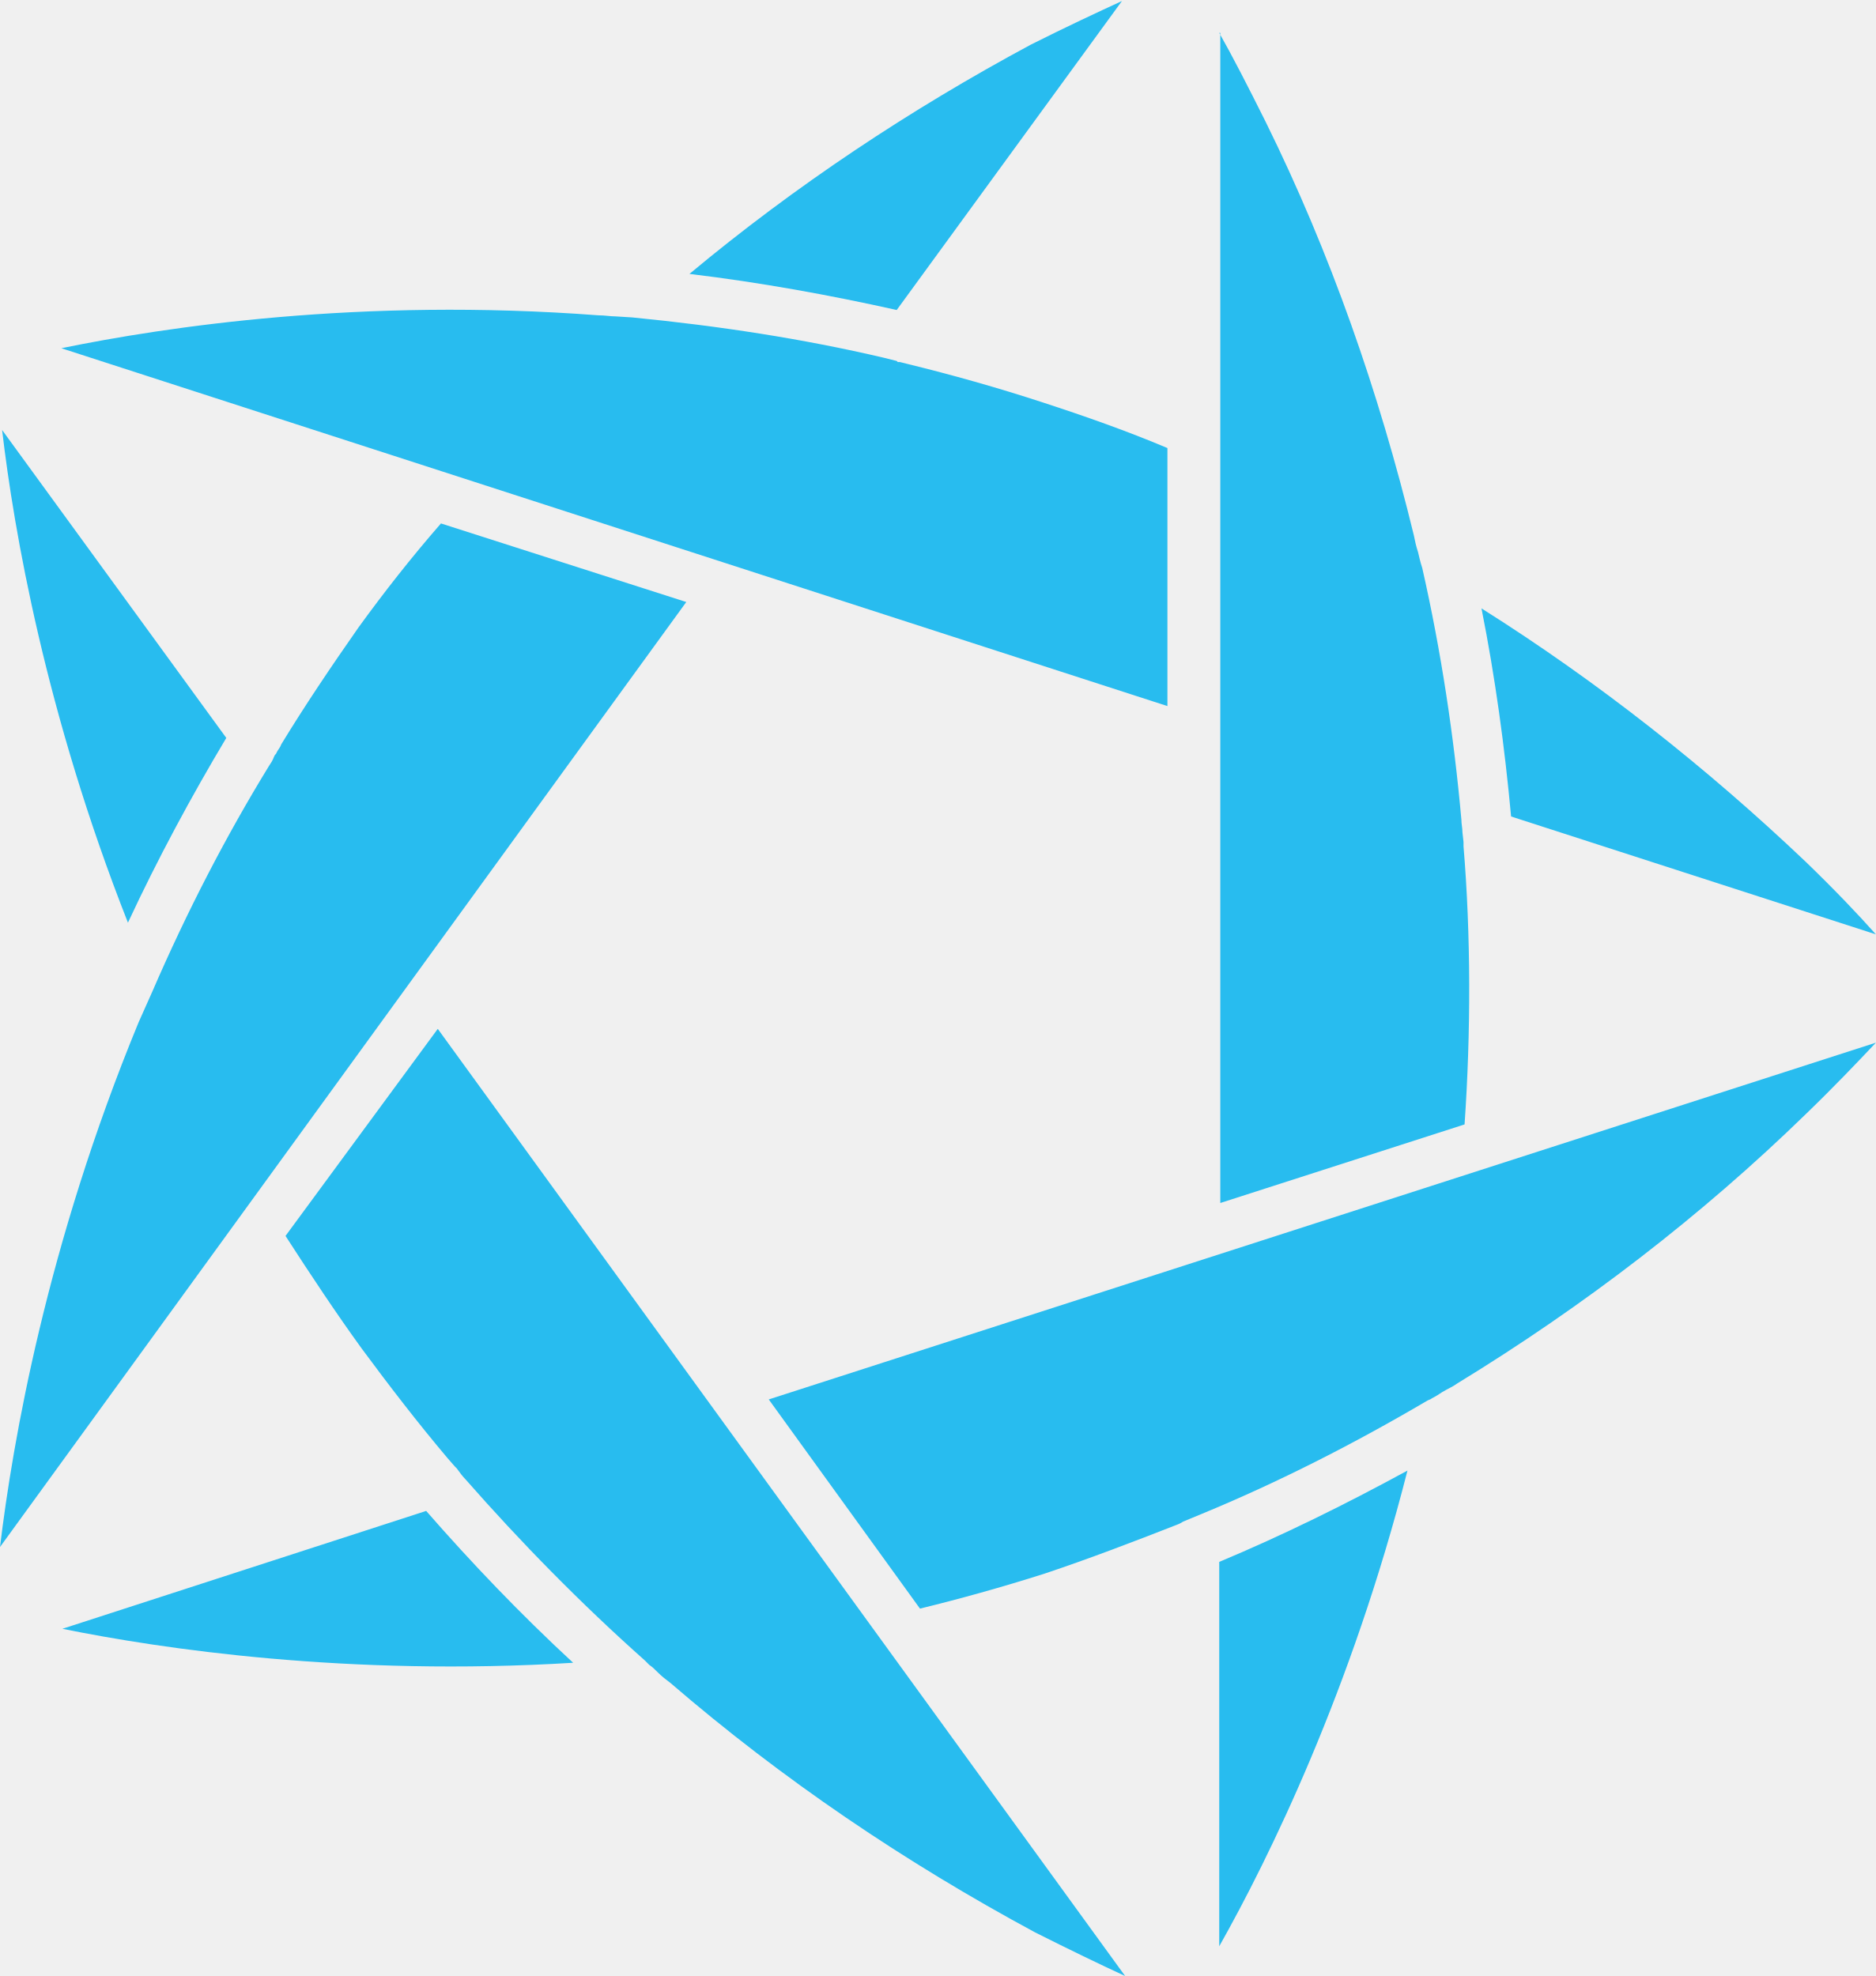
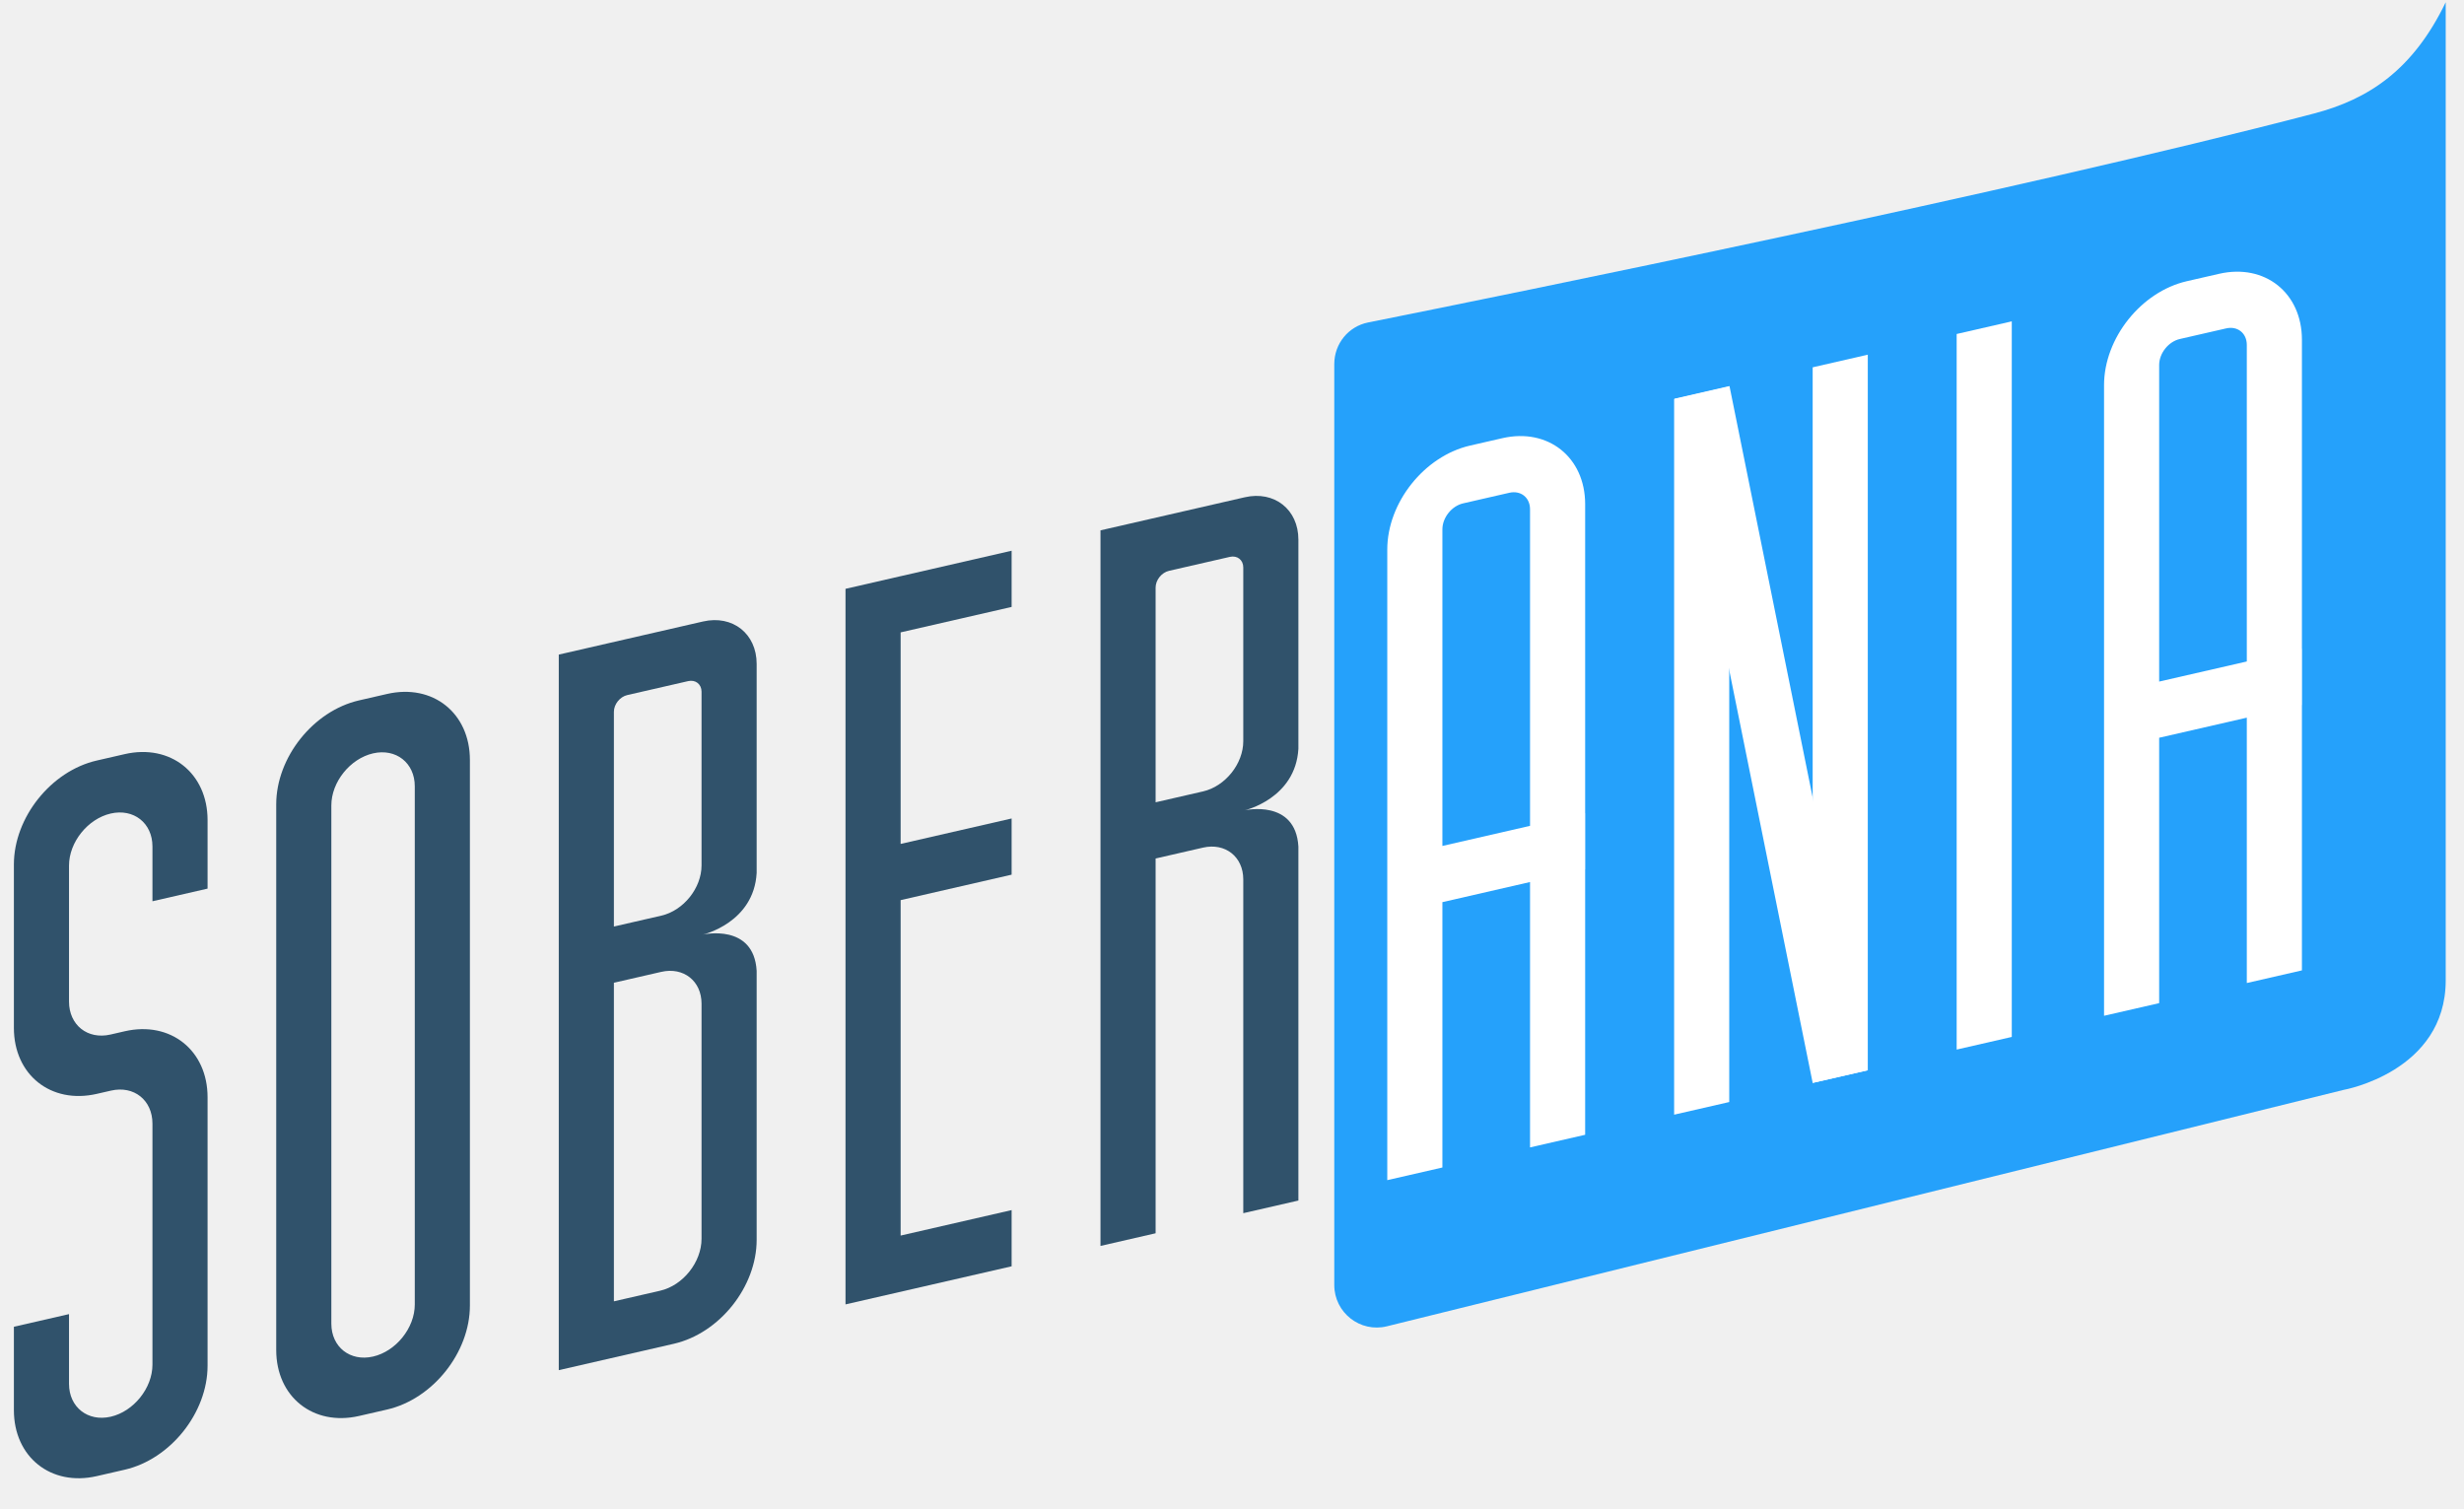
- <svg xmlns="http://www.w3.org/2000/svg" width="112" height="118" viewBox="0 0 112 118" fill="none">
-   <path d="M25.443 90.227C28.158 93.334 31.062 96.378 34.219 99.295C20.771 100.119 9.66 98.47 3.725 97.266L25.443 90.227ZM112 62.264C110.864 63.469 109.475 64.927 107.833 66.513C101.583 72.6 94.575 77.989 86.999 82.618C86.746 82.808 86.431 82.935 86.115 83.126C85.926 83.252 85.736 83.379 85.484 83.506C85.421 83.569 85.357 83.569 85.231 83.633C80.812 86.233 76.329 88.515 71.72 90.417L70.647 90.861C70.521 90.925 70.458 90.988 70.268 91.052C67.68 92.066 65.028 93.081 62.377 93.968C59.788 94.793 57.263 95.49 54.927 96.061L45.898 83.569L112 62.264ZM0.126 25.678L13.511 44.066C11.427 47.553 9.407 51.295 7.639 55.099C2.715 42.608 0.821 31.638 0.126 25.678ZM26.137 61.44L67.175 118C65.659 117.303 63.829 116.415 61.808 115.4C54.043 111.215 46.719 106.269 40.027 100.499C39.775 100.309 39.522 100.119 39.27 99.865C39.08 99.675 38.954 99.548 38.764 99.421L38.512 99.168C34.661 95.744 31.062 92.066 27.779 88.325C27.59 88.135 27.463 87.945 27.274 87.691L27.211 87.627L27.148 87.564L26.706 87.057C24.938 84.964 23.233 82.745 21.592 80.526C20.077 78.433 18.561 76.151 17.046 73.805L26.137 61.44ZM26.327 31.258L40.974 35.95L-1.11975e-06 92.383C0.758 86.106 2.778 74.375 8.271 61.059L9.091 59.221C11.175 54.402 13.511 49.9 16.036 45.778C16.162 45.588 16.289 45.398 16.352 45.207L16.415 45.081L16.478 45.017L16.541 44.89C16.604 44.764 16.731 44.637 16.794 44.447C18.183 42.164 19.761 39.818 21.402 37.472C22.918 35.379 24.559 33.287 26.327 31.258ZM66.985 0.061L53.538 18.512C49.56 17.625 45.394 16.864 41.163 16.357C47.477 11.094 54.358 6.528 61.556 2.66C63.702 1.583 65.47 0.758 66.985 0.061ZM88.451 36.33C95.396 40.705 101.899 45.842 107.833 51.485C109.538 53.133 110.927 54.592 112 55.797L90.219 48.758C89.84 44.637 89.272 40.452 88.451 36.33ZM35.734 18.83C36.113 18.83 36.428 18.893 36.744 18.893L37.754 18.956C42.931 19.464 47.919 20.225 52.78 21.366L53.538 21.556L53.601 21.62L53.727 21.62L54.232 21.746C56.821 22.38 59.535 23.141 62.25 24.029C64.776 24.853 67.301 25.741 69.7 26.756L69.7 42.164L3.662 20.795C9.849 19.527 21.529 17.752 35.734 18.83ZM84.032 87.818C80.686 100.943 75.761 110.962 72.794 116.225L72.794 93.271C76.582 91.686 80.307 89.847 84.032 87.818ZM72.794 1.963C73.551 3.295 74.498 5.133 75.572 7.289C79.423 15.088 82.327 23.395 84.41 31.955C84.474 32.272 84.537 32.589 84.663 32.97C84.726 33.223 84.789 33.54 84.915 33.921C86.052 38.93 86.809 44.003 87.251 48.949C87.251 49.202 87.315 49.456 87.315 49.709L87.378 50.28L87.378 50.534C87.82 55.797 87.82 61.694 87.441 67.147L72.857 71.839L72.857 1.963L72.794 1.963Z" fill="#28BCEF" />
+ <svg xmlns="http://www.w3.org/2000/svg" width="116" height="71" viewBox="0 0 116 71" fill="none">
+   <path d="M62.815 60.495V17.141C62.815 16.186 63.473 15.367 64.41 15.18C70.806 13.899 94.927 9.01 108.931 5.346C111.524 4.668 113.602 3.287 115.139 0.106V46.148C115.139 50.457 110.332 51.308 110.332 51.308L65.295 62.437C64.034 62.749 62.815 61.794 62.815 60.495Z" fill="#25A1FB" />
+   <path d="M3.249 40.749C3.249 39.644 4.136 38.545 5.213 38.298C6.29 38.051 7.177 38.743 7.177 39.848V42.428L9.772 41.833V38.607C9.772 36.398 8.026 35.008 5.873 35.501L4.553 35.804C2.4 36.298 0.654 38.489 0.654 40.698L0.654 48.391C0.654 50.6 2.4 51.99 4.553 51.496L5.227 51.342C6.304 51.095 7.177 51.79 7.177 52.895V64.244C7.177 65.348 6.29 66.447 5.213 66.694C4.136 66.941 3.249 66.249 3.249 65.144V61.864L0.654 62.459L0.654 66.385C0.654 68.594 2.4 69.985 4.553 69.491L5.873 69.188C8.026 68.694 9.772 66.503 9.772 64.294V51.654C9.772 49.445 8.026 48.054 5.873 48.548L5.199 48.703C4.122 48.95 3.249 48.254 3.249 47.15V40.749Z" fill="#30526B" />
+   <path fill-rule="evenodd" clip-rule="evenodd" d="M16.903 32.972C14.75 33.465 13.004 35.657 13.004 37.866V63.553C13.004 65.762 14.75 67.152 16.903 66.659L18.223 66.356C20.376 65.862 22.122 63.671 22.122 61.462V35.775C22.122 33.566 20.376 32.175 18.223 32.669L16.903 32.972ZM15.599 62.312C15.599 63.416 16.486 64.109 17.563 63.862C18.64 63.615 19.527 62.516 19.527 61.411V37.016C19.527 35.911 18.64 35.219 17.563 35.466C16.486 35.713 15.599 36.812 15.599 37.916V62.312Z" fill="#30526B" />
+   <path fill-rule="evenodd" clip-rule="evenodd" d="M99.054 47.819L101.649 47.224V34.731L105.775 33.785V46.277L108.37 45.682V33.19L108.374 33.189V30.544L108.37 30.544V15.995C108.37 13.786 106.625 12.396 104.471 12.89L102.952 13.238C100.799 13.732 99.054 15.923 99.054 18.132V47.819ZM101.649 32.086L105.775 31.14V16.236C105.775 15.684 105.339 15.336 104.801 15.46L102.623 15.959C102.085 16.082 101.649 16.63 101.649 17.183V32.086Z" fill="white" />
+   <path fill-rule="evenodd" clip-rule="evenodd" d="M65.31 55.557L67.905 54.962V42.47L72.031 41.523V54.016L74.626 53.421V40.928L74.63 40.927V38.282L74.626 38.283V23.734C74.626 21.525 72.88 20.134 70.727 20.628L69.208 20.976C67.055 21.47 65.31 23.661 65.31 25.87V55.557ZM67.905 39.824L72.031 38.878V23.975C72.031 23.422 71.595 23.075 71.056 23.198L68.879 23.697C68.341 23.821 67.905 24.369 67.905 24.921V39.824Z" fill="white" />
+   <path fill-rule="evenodd" clip-rule="evenodd" d="M54.404 58.058L51.809 58.654V24.967L58.599 23.41C59.994 23.09 61.126 23.983 61.126 25.406V35.247C60.993 37.597 58.596 38.147 58.596 38.147C58.596 38.147 60.993 37.597 61.126 39.855V56.517L58.531 57.112V41.4C58.531 40.333 57.682 39.663 56.636 39.903L54.404 40.415V58.058ZM56.636 37.257L54.404 37.769V27.661C54.404 27.305 54.687 26.952 55.036 26.872L57.899 26.216C58.248 26.136 58.531 26.359 58.531 26.715V34.891C58.531 35.958 57.682 37.017 56.636 37.257Z" fill="#30526B" />
+   <path fill-rule="evenodd" clip-rule="evenodd" d="M26.306 30.816L33.096 29.258C34.491 28.938 35.622 29.832 35.622 31.255V41.096C35.49 43.446 33.093 43.996 33.093 43.996C33.093 43.996 35.49 43.446 35.622 45.704L35.622 58.366C35.622 60.575 33.877 62.766 31.723 63.26L26.306 64.502V30.816ZM31.078 60.762C32.154 60.516 33.027 59.42 33.027 58.315V47.249C33.027 46.182 32.179 45.512 31.132 45.752L28.901 46.264V61.262L31.078 60.762ZM28.901 43.618L31.132 43.106C32.179 42.866 33.027 41.807 33.027 40.74V32.564C33.027 32.208 32.744 31.985 32.396 32.065L29.532 32.721C29.183 32.801 28.901 33.154 28.901 33.51V43.618Z" fill="#30526B" />
+   <rect width="2.662" height="33.687" transform="matrix(0.974697 -0.223531 0 1 92.1157 15.723)" fill="white" />
+   <rect width="2.662" height="33.687" transform="matrix(0.974697 -0.223531 0 1 78.8145 18.788)" fill="white" />
+   <rect width="2.662" height="33.687" transform="matrix(0.974697 -0.223531 0 1 85.3369 17.2921)" fill="white" />
+   <path d="M78.826 18.771L81.421 18.175L87.932 50.383L85.337 50.979L78.826 18.771Z" fill="white" />
+   <path fill-rule="evenodd" clip-rule="evenodd" d="M42.4 27.124L39.805 27.72V61.406L39.806 61.406V61.406L47.625 59.613V56.967L42.4 58.166V42.375L47.625 41.176V38.531L42.4 39.729V29.77L47.625 28.572V25.926L42.4 27.125V27.124Z" fill="#30526B" />
</svg>
